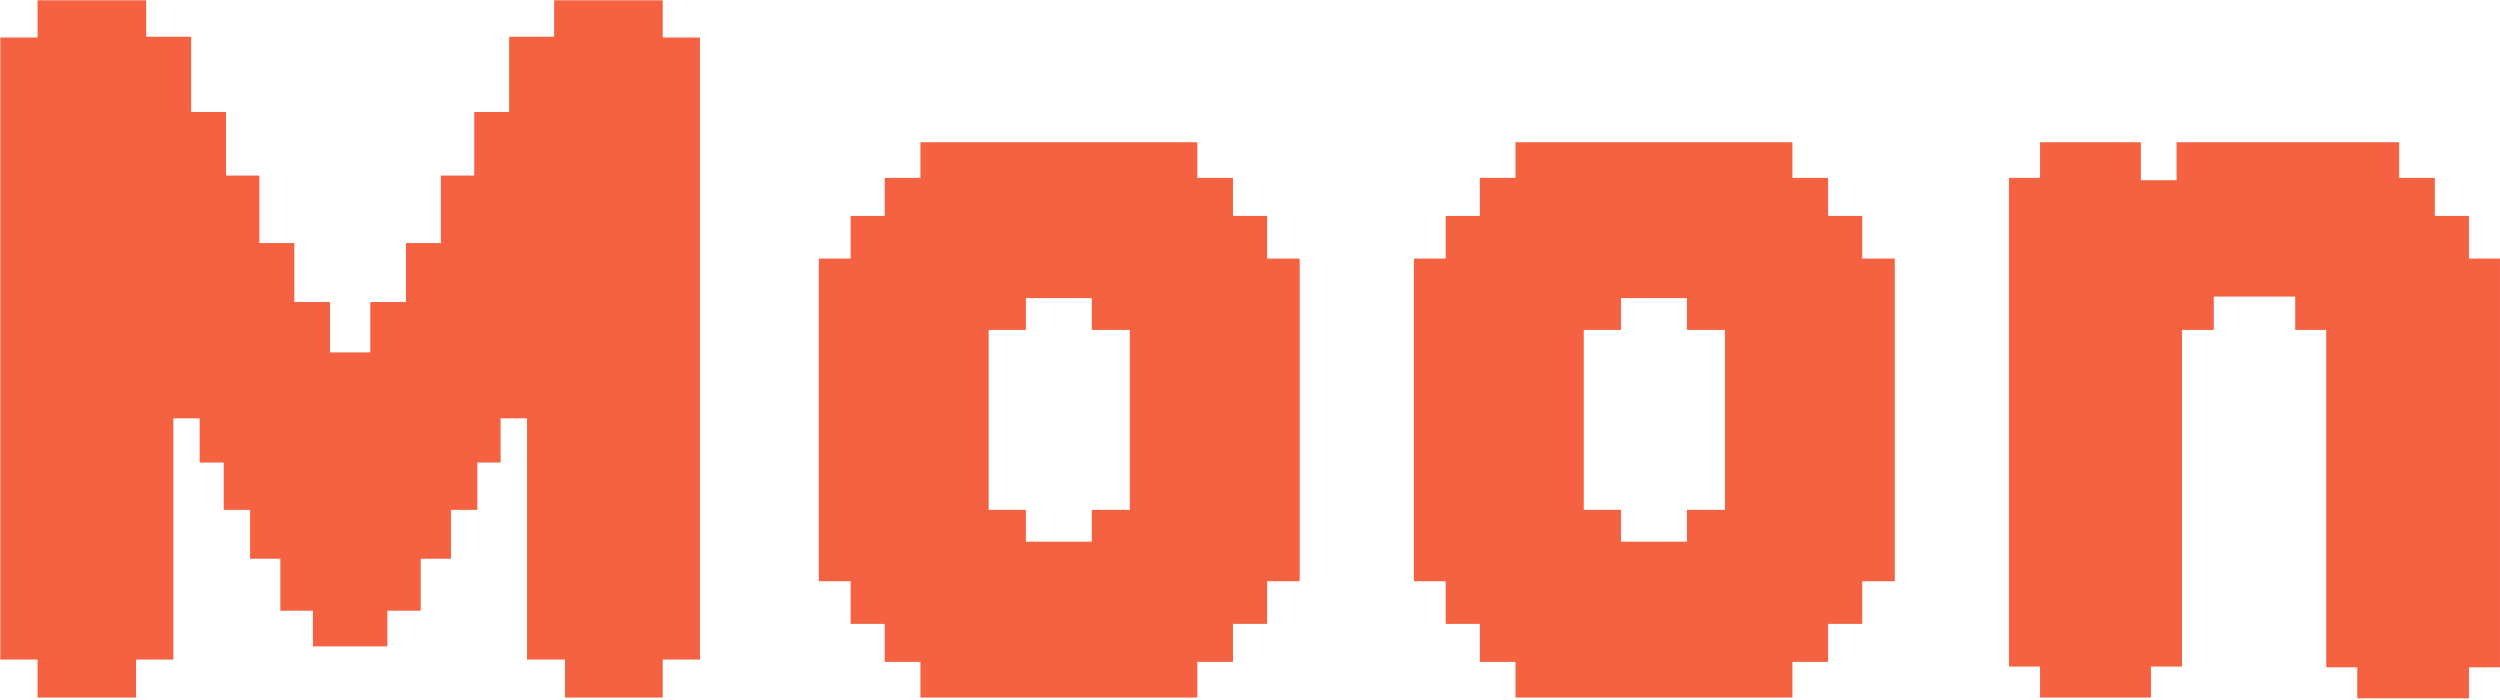
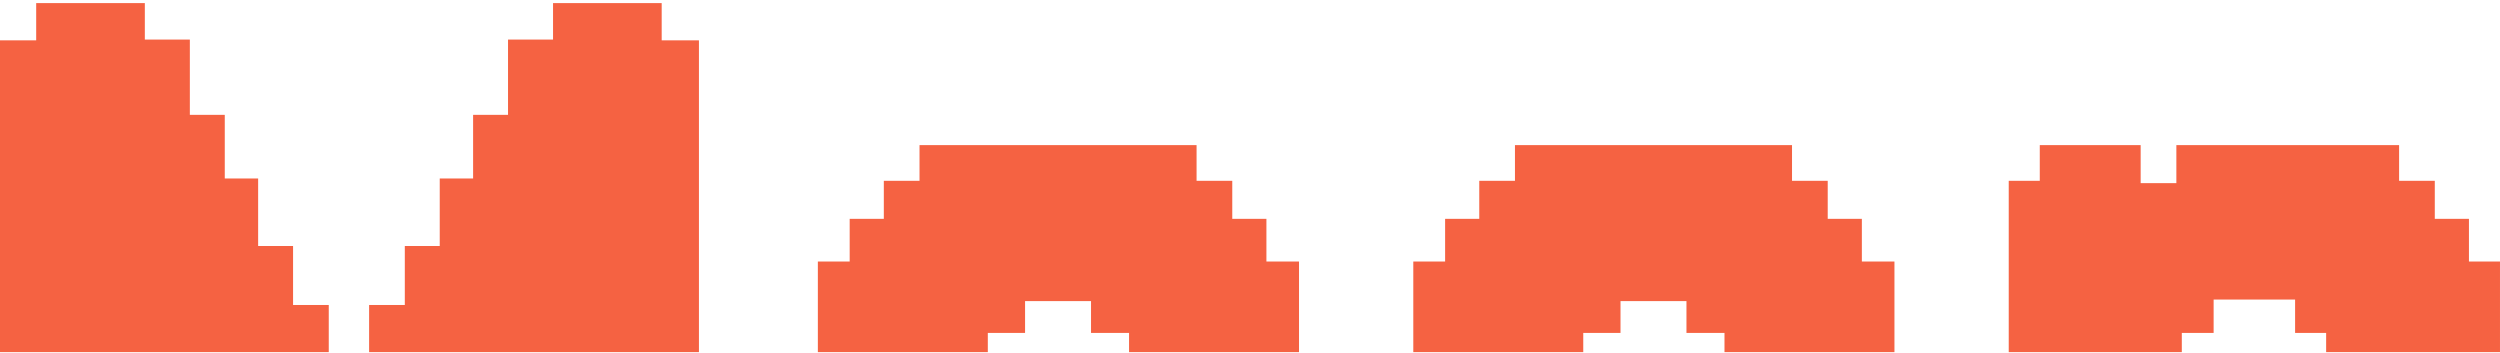
- <svg xmlns="http://www.w3.org/2000/svg" width="1776" height="497" viewBox="0 0 1776 497" fill="none">
-   <path d="M263.071 250.353V214.538H288.417V172.662H313.212V124.725H336.905V79.543H361.7V26.096H393.658V0.199H470.798V26.647H497.246V468.549H470.798V495.548H401.372V468.549H374.373V297.188H355.639V328.595H339.109V362.206H320.375V396.919H298.886V433.836H275.193V459.182H222.297V433.836H199.155V396.919H177.666V362.206H158.932V328.595H141.851V297.188H123.117V468.549H96.669V495.548H26.692V468.549H0.244V26.647H26.692V0.199H103.832V26.096H135.79V79.543H160.585V124.725H184.278V172.662H209.073V214.538H234.419V250.353H263.071ZM802.629 362.206V234.374H775.63V211.783H728.795V234.374H702.347V362.206H728.795V384.797H775.63V362.206H802.629ZM581.678 412.898V183.682H604.269V153.377H628.513V126.378H653.859V101.032H850.566V126.378H875.912V153.377H900.156V183.682H923.298V412.898H900.156V443.203H875.912V470.202H850.566V495.548H653.859V470.202H628.513V443.203H604.269V412.898H581.678ZM1225.39 362.206V234.374H1198.39V211.783H1151.56V234.374H1125.11V362.206H1151.56V384.797H1198.39V362.206H1225.39ZM1004.44 412.898V183.682H1027.03V153.377H1051.28V126.378H1076.62V101.032H1273.33V126.378H1298.68V153.377H1322.92V183.682H1346.06V412.898H1322.92V443.203H1298.68V470.202H1273.33V495.548H1076.62V470.202H1051.28V443.203H1027.03V412.898H1004.44ZM1427.2 473.508V126.378H1449.24V101.032H1520.87V128.031H1546.22V101.032H1704.36V126.378H1729.7V153.377H1753.95V183.682H1775.99V474.059H1753.95V496.099H1674.6V474.059H1652.56V234.374H1630.52V210.681H1572.67V234.374H1550.08V473.508H1528.04V495.548H1449.24V473.508H1427.2Z" fill="#F56242" />
+ <svg xmlns="http://www.w3.org/2000/svg" width="1775" height="250" viewBox="0 0 1775 250" fill="none">
+   <mask id="mask0_2184_36" style="mask-type:alpha" maskUnits="userSpaceOnUse" x="0" y="0" width="1775" height="250">
+     <rect width="1775" height="250" fill="#F56242" />
+   </mask>
+   <g mask="url(#mask0_2184_36)">
+     <path d="M262.071 252.353V216.538H287.417V174.662H312.212V126.725H335.905V81.543H360.7V28.096H392.658V2.199H469.798V28.647H496.246V470.549H469.798V497.548H400.372V470.549H373.373V299.188H354.639V330.595H338.109V364.206H319.375V398.919H297.886V435.836H274.193V461.182H221.297V435.836H198.155V398.919H176.666V364.206H157.932V330.595H140.851V299.188H122.117V470.549H95.669V497.548H25.692V470.549H-0.756V28.647H25.692V2.199H102.832V28.096H134.79V81.543H159.585V126.725H183.278V174.662H208.073V216.538H233.419V252.353H262.071ZM801.629 364.206V236.374H774.63V213.783H727.795V236.374H701.347V364.206H727.795V386.797H774.63V364.206H801.629ZM580.678 414.898V185.682H603.269V155.377H627.513V128.378H652.859V103.032H849.566V128.378H874.912V155.377H899.156V185.682H922.298V414.898H899.156V445.203H874.912V472.202H849.566V497.548H652.859V472.202H627.513V445.203H603.269V414.898H580.678ZM1224.39 364.206V236.374H1197.39V213.783H1150.56V236.374H1124.11V364.206H1150.56V386.797H1197.39V364.206H1224.39ZM1003.44 414.898V185.682H1026.03V155.377H1050.28V128.378H1075.62V103.032H1272.33V128.378H1297.68V155.377H1321.92V185.682H1345.06V414.898H1321.92V445.203H1297.68V472.202H1272.33V497.548H1075.62V472.202H1050.28V445.203H1026.03V414.898H1003.44ZM1426.2 475.508V128.378H1448.24V103.032H1519.87V130.031H1545.22V103.032H1703.36V128.378H1728.7V155.377H1752.95V185.682H1774.99V476.059H1752.95V498.099H1673.6V476.059H1651.56V236.374H1629.52V212.681H1571.67V236.374H1549.08V475.508H1527.04V497.548H1448.24V475.508H1426.2Z" fill="#F56242" />
+   </g>
</svg>
